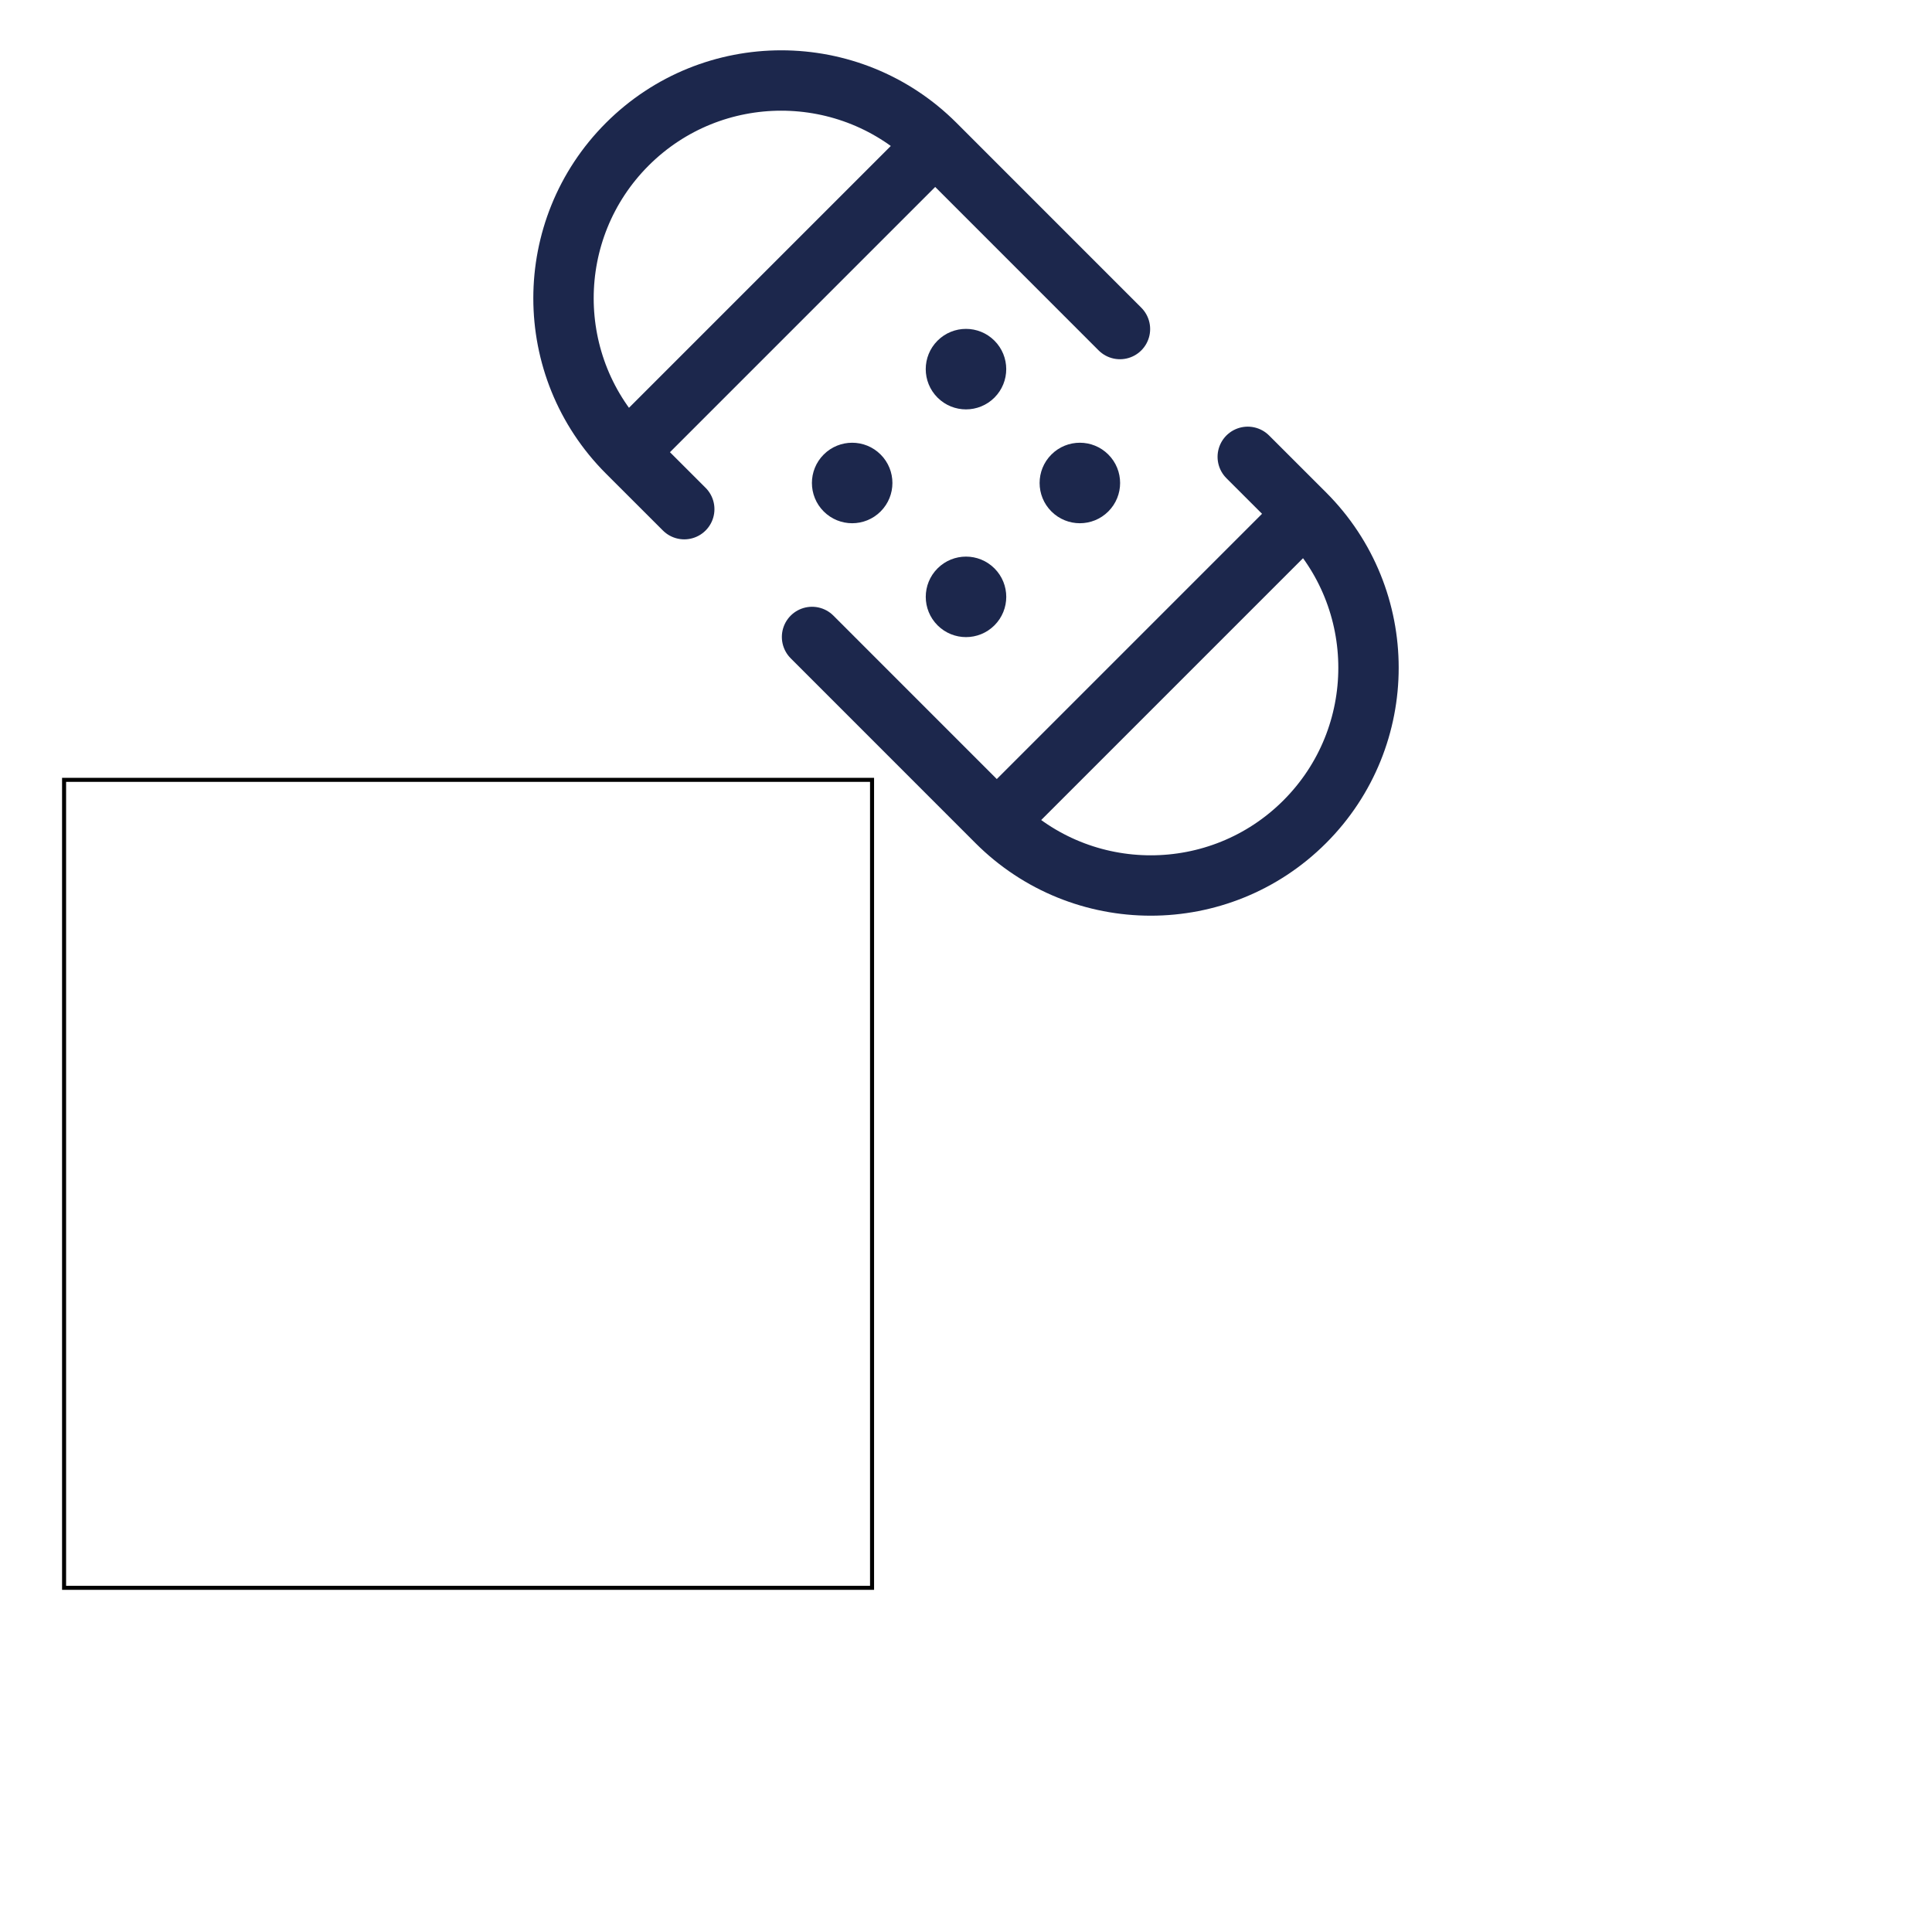
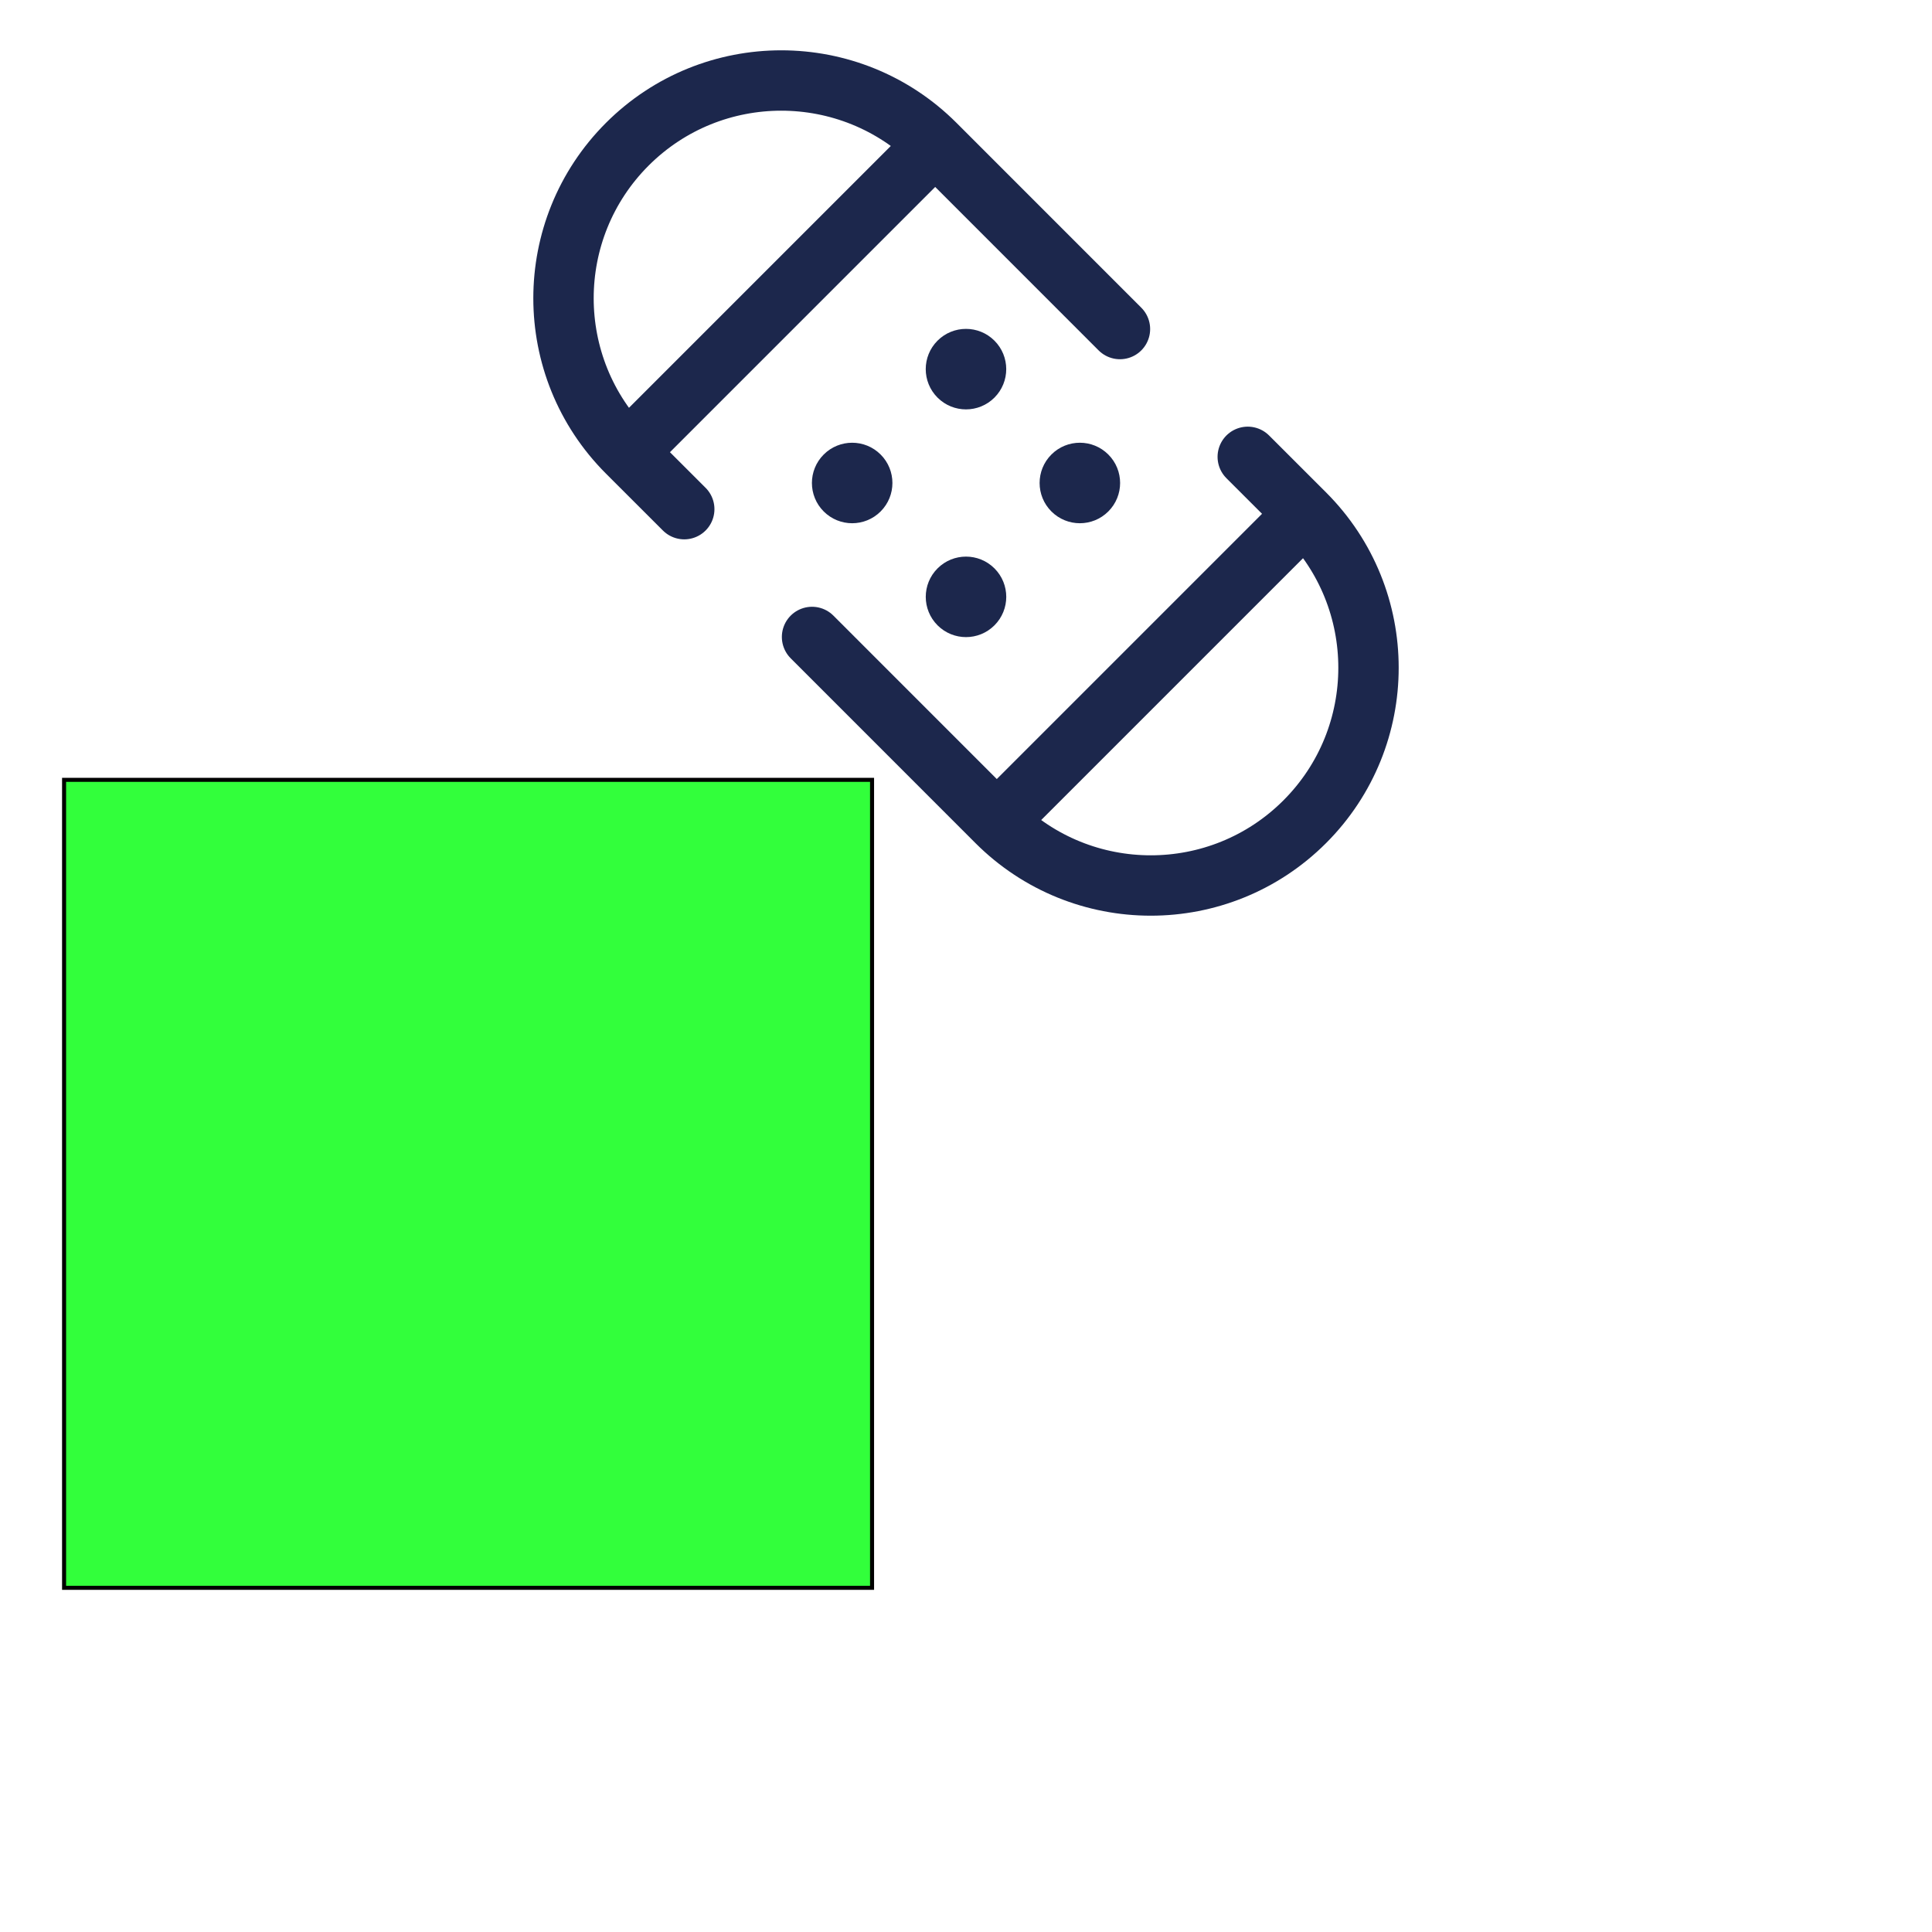
<svg xmlns="http://www.w3.org/2000/svg" width="800px" height="800px" viewBox="0 0 24 48" fill="none" version="1.1" id="svg4">
  <defs id="defs4" />
  <path d="M12.765 20.416C14.878 22.528 18.303 22.528 20.416 20.416C22.528 18.303 22.528 14.878 20.416 12.765M12.765 20.416L20.416 12.765M12.765 20.416L8.175 15.825M3.584 11.235C1.472 9.122 1.472 5.697 3.584 3.584C5.697 1.472 9.122 1.472 11.235 3.584M3.584 11.235L11.235 3.584M3.584 11.235L5 12.65M20.416 12.765L19 11.35M11.235 3.584L15.825 8.175" stroke="#1C274C" stroke-width="1.5" stroke-linecap="round" id="path1" />
  <circle cx="9.172" cy="12" r="1" transform="rotate(-45 9.17154 12)" fill="#1C274C" id="circle1" />
  <circle cx="12" cy="14.829" r="1" transform="rotate(-45 11.9999 14.8286)" fill="#1C274C" id="circle2" />
  <circle cx="12" cy="9.171" r="1" transform="rotate(-45 11.9999 9.17139)" fill="#1C274C" id="circle3" />
  <circle cx="14.829" cy="12" r="1" transform="rotate(-45 14.8285 12)" fill="#1C274C" id="circle4" />
-   <rect style="fill:none;stroke:#000000;stroke-dasharray:none" id="qrPlaceholder" width="20.074" height="20.074" x="-10.408" y="19.375" stroke-width="0.1" />
+   <rect style="stroke:#000000;stroke-dasharray:none" id="qrPlaceholder" width="20.074" height="20.074" x="-10.408" y="19.375" fill="#32ff3b" stroke-width="0.1" />
</svg>
